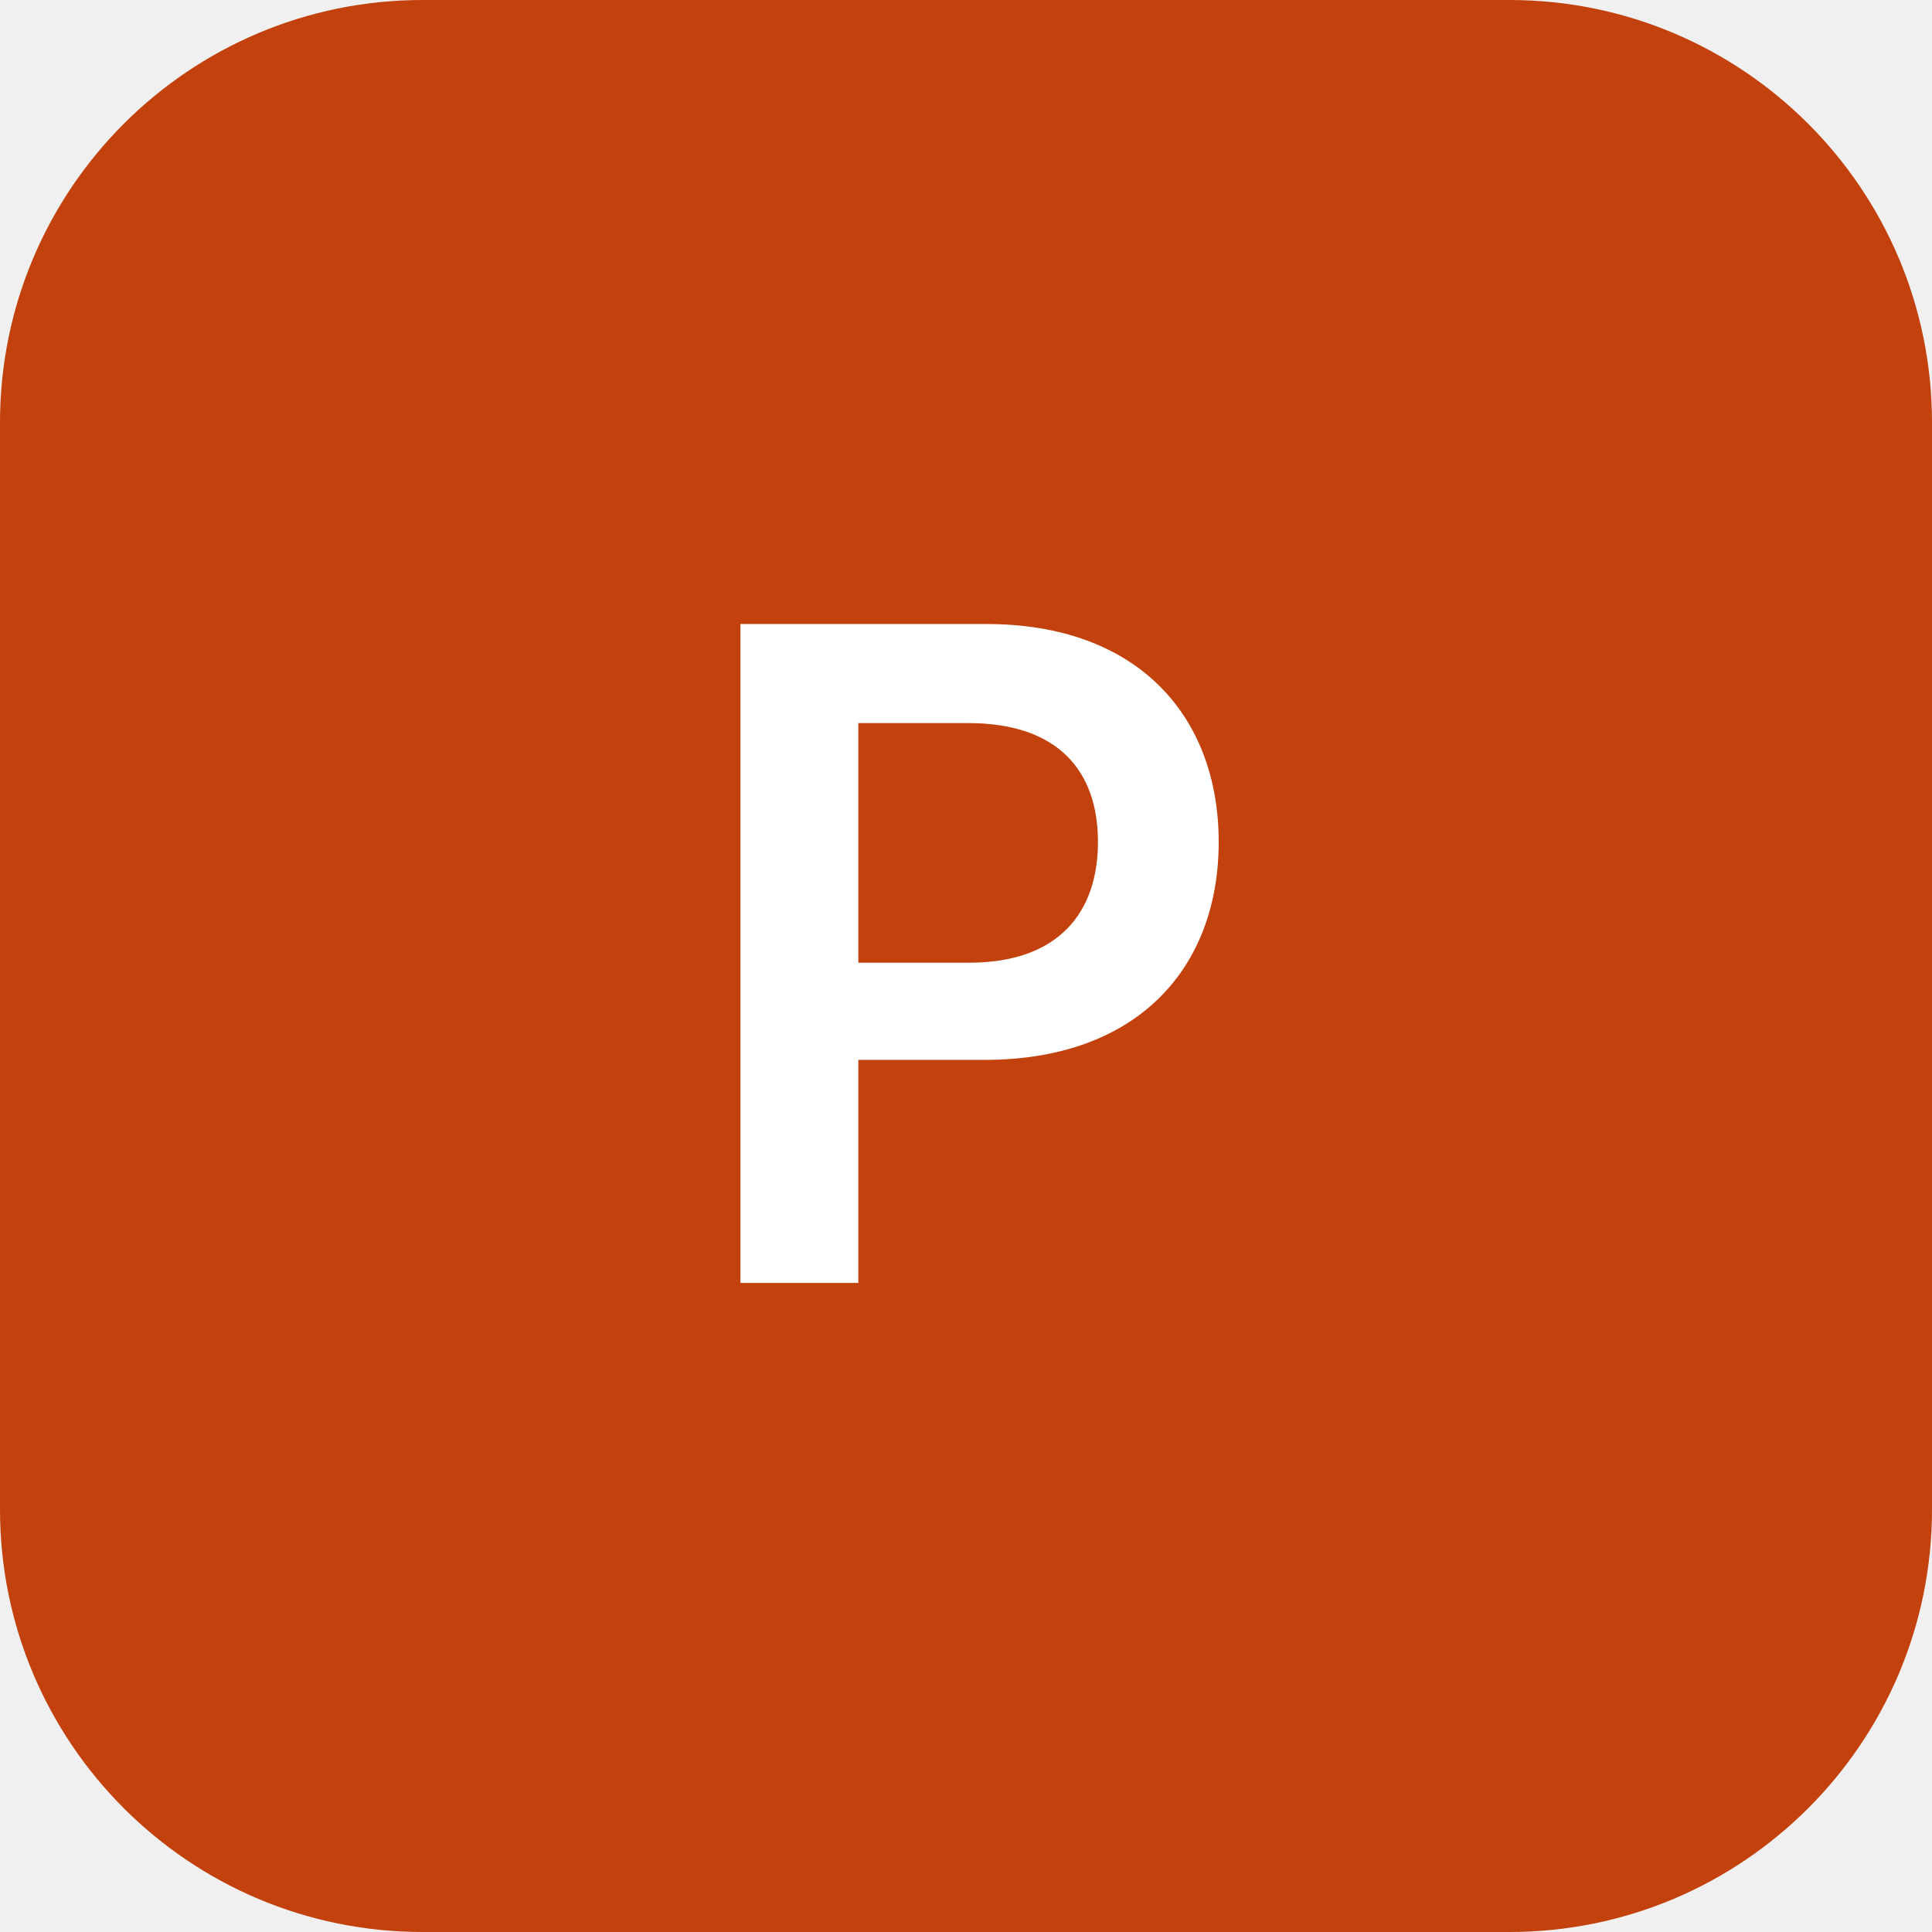
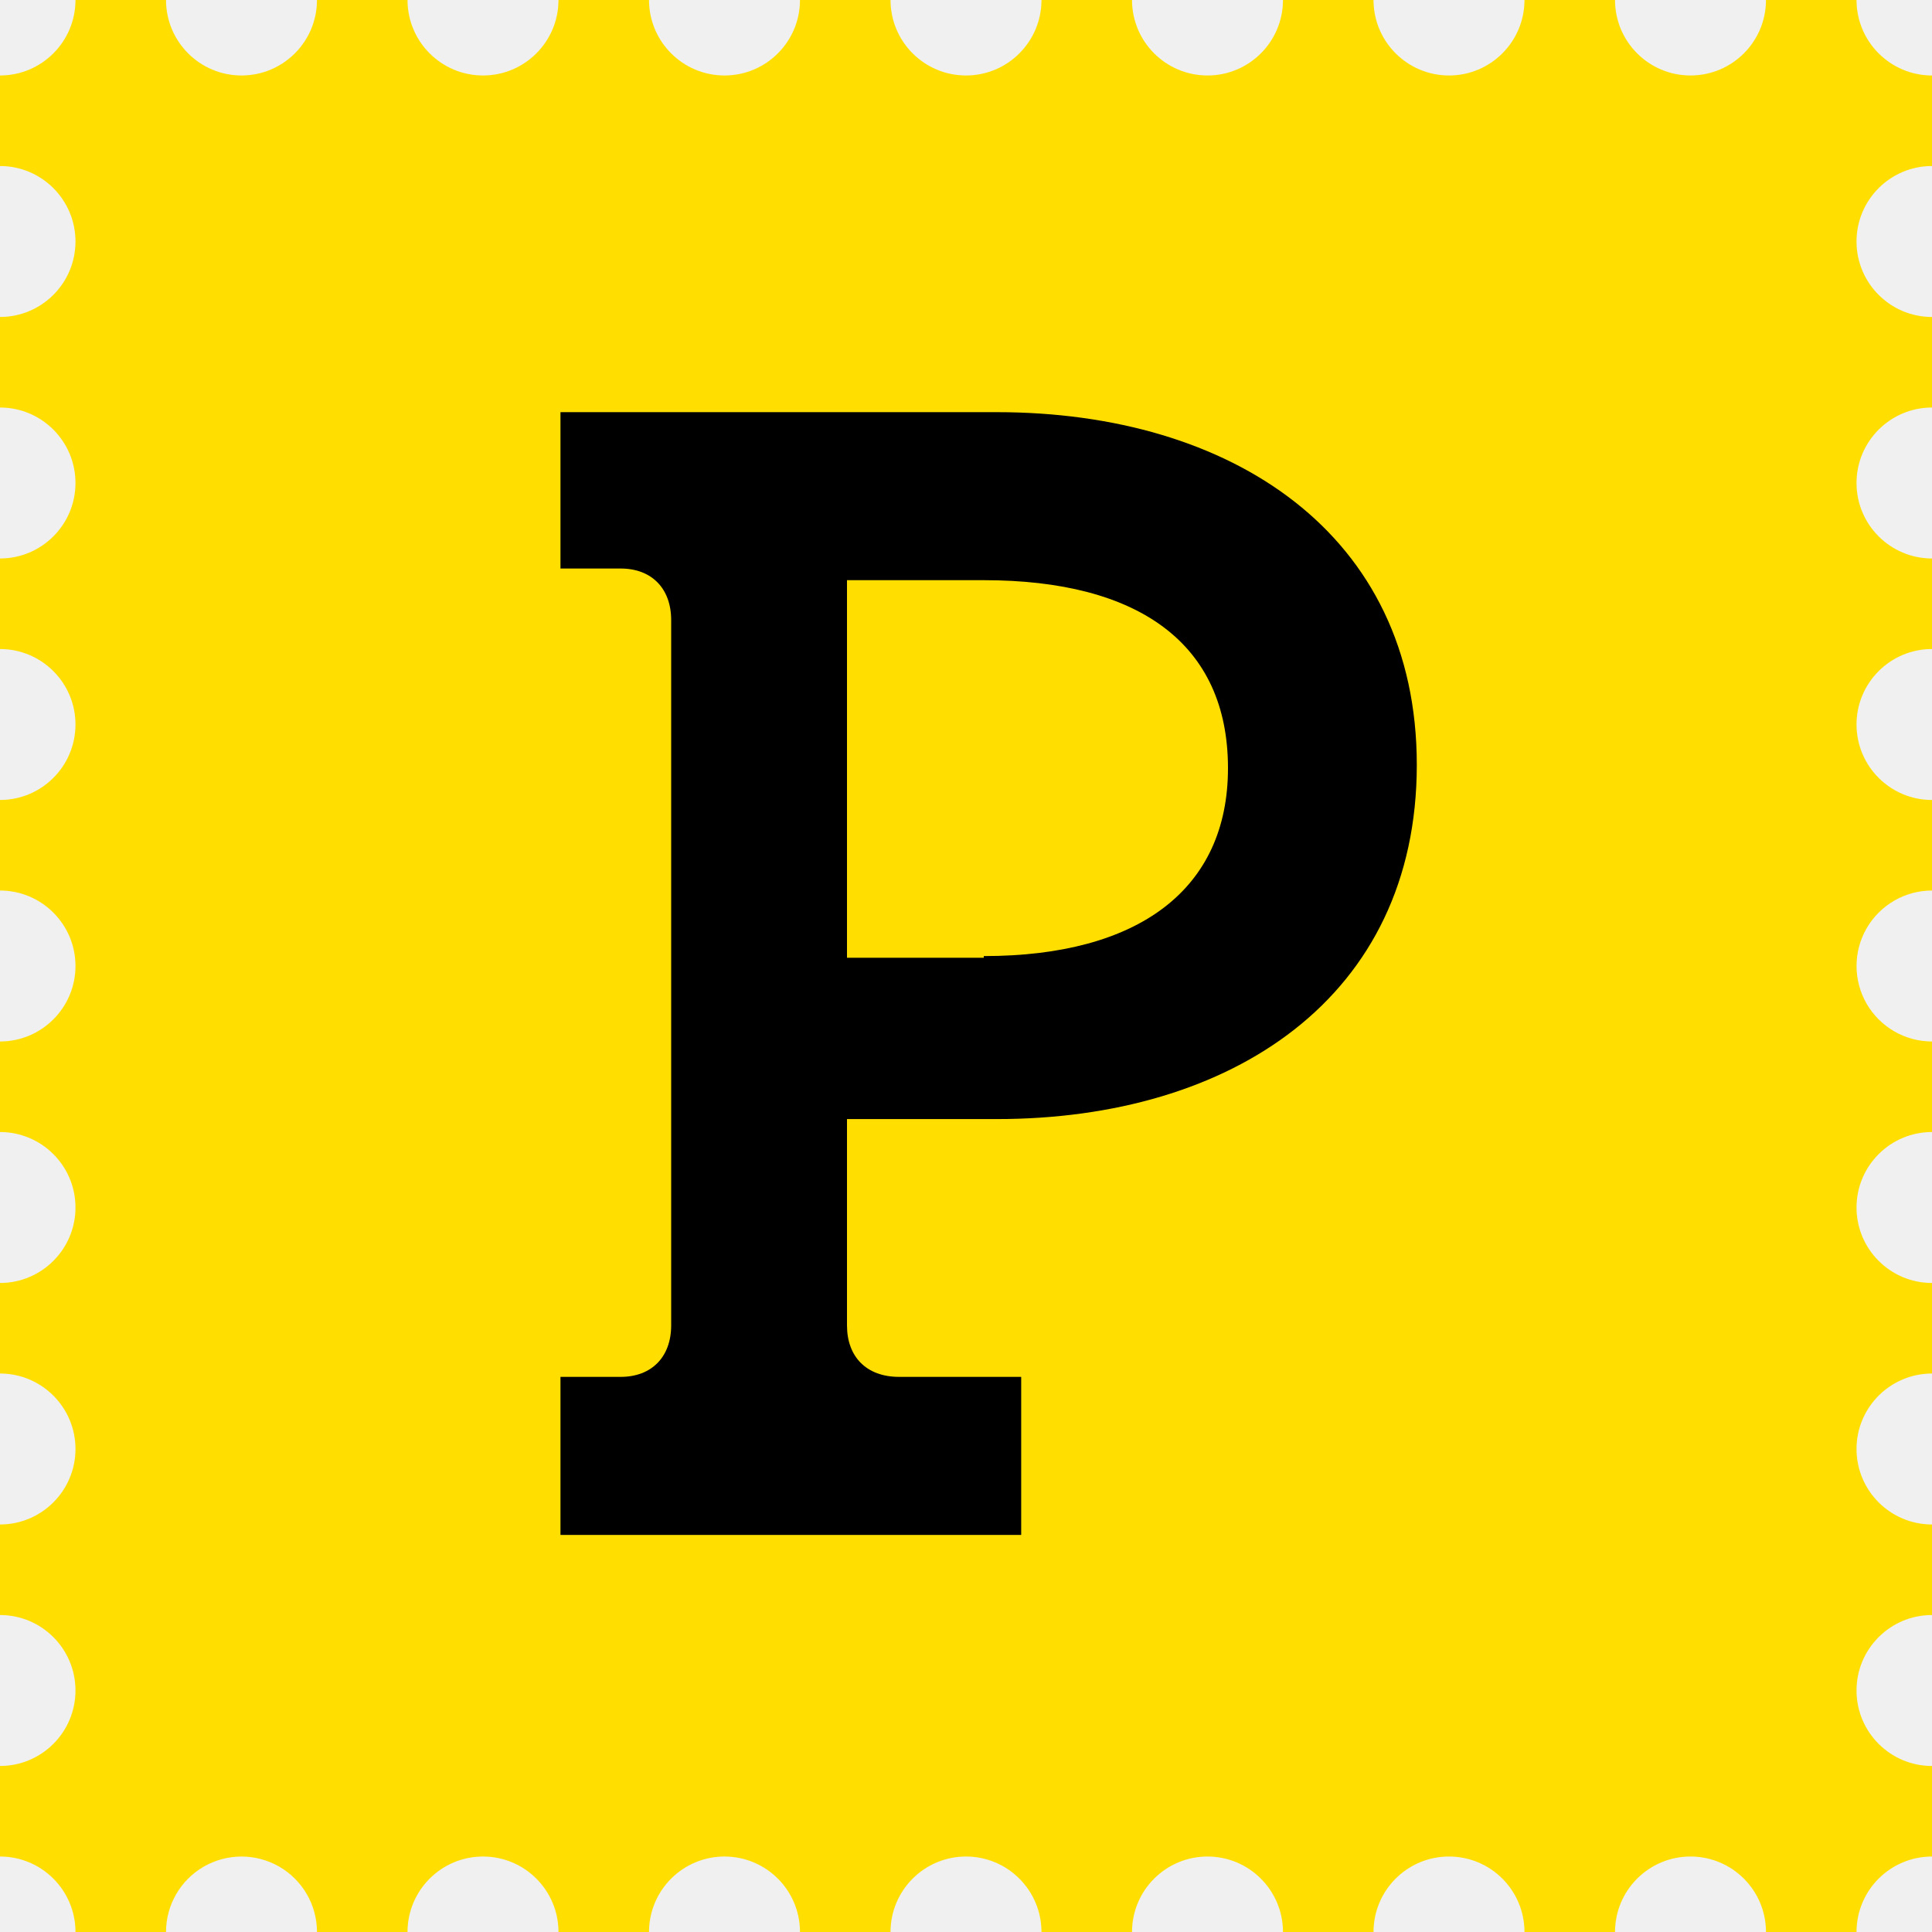
- <svg xmlns="http://www.w3.org/2000/svg" viewBox="0 0 64 64">
-   <rect width="64" height="64" rx="14" fill="#c2410c" />
-   <text x="32" y="32" dy=".35em" text-anchor="middle" fill="#fff" font-family="Geist, ui-sans-serif, system-ui, -apple-system, 'Segoe UI', sans-serif" font-size="30" font-weight="600" letter-spacing="-.5">P</text>
+ <svg xmlns="http://www.w3.org/2000/svg" viewBox="0 0 30 30" fill="none">
+   <path fill-rule="evenodd" clip-rule="evenodd" d="M30 27.422V28.828C29.353 28.828 28.828 29.353 28.828 30H27.422C27.422 29.353 26.897 28.828 26.25 28.828C25.603 28.828 25.078 29.353 25.078 30H23.672C23.672 29.353 23.147 28.828 22.5 28.828C21.853 28.828 21.328 29.353 21.328 30H19.922C19.922 29.353 19.397 28.828 18.75 28.828C18.103 28.828 17.578 29.353 17.578 30H16.172C16.172 29.353 15.647 28.828 15 28.828C14.353 28.828 13.828 29.353 13.828 30H12.422C12.422 29.353 11.897 28.828 11.25 28.828C10.603 28.828 10.078 29.353 10.078 30H8.672C8.672 29.353 8.147 28.828 7.5 28.828C6.853 28.828 6.328 29.353 6.328 30H4.922C4.922 29.581 4.699 29.195 4.336 28.985C3.973 28.776 3.527 28.776 3.164 28.985C2.801 29.195 2.578 29.581 2.578 30H1.172C1.172 29.353 0.647 28.828 0 28.828V27.422C0.647 27.422 1.172 26.897 1.172 26.25C1.172 25.603 0.647 25.078 0 25.078V23.672C0.647 23.672 1.172 23.147 1.172 22.5C1.172 21.853 0.647 21.328 0 21.328V19.922C0.647 19.922 1.172 19.397 1.172 18.75C1.172 18.103 0.647 17.578 0 17.578V16.172C0.647 16.172 1.172 15.647 1.172 15C1.172 14.353 0.647 13.828 0 13.828V12.422C0.647 12.422 1.172 11.897 1.172 11.25C1.172 10.603 0.647 10.078 0 10.078V8.672C0.647 8.672 1.172 8.147 1.172 7.5C1.172 6.853 0.647 6.328 0 6.328V4.922C0.647 4.922 1.172 4.397 1.172 3.75C1.172 3.103 0.647 2.578 0 2.578V1.172C0.647 1.172 1.172 0.647 1.172 0H2.578C2.578 0.647 3.103 1.172 3.75 1.172C4.397 1.172 4.922 0.647 4.922 0H6.328C6.328 0.647 6.853 1.172 7.5 1.172C8.147 1.172 8.672 0.647 8.672 0H10.078C10.078 0.647 10.603 1.172 11.25 1.172C11.897 1.172 12.422 0.647 12.422 0H13.828C13.828 0.647 14.353 1.172 15 1.172C15.647 1.172 16.172 0.647 16.172 0H17.578C17.578 0.647 18.103 1.172 18.75 1.172C19.397 1.172 19.922 0.647 19.922 0H21.328C21.328 0.647 21.853 1.172 22.5 1.172C23.147 1.172 23.672 0.647 23.672 0H25.078C25.078 0.647 25.603 1.172 26.25 1.172C26.897 1.172 27.422 0.647 27.422 0H28.828C28.828 0.647 29.353 1.172 30 1.172V2.578C29.353 2.578 28.828 3.103 28.828 3.75C28.828 4.397 29.353 4.922 30 4.922V6.328C29.353 6.328 28.828 6.853 28.828 7.5C28.828 8.147 29.353 8.672 30 8.672V10.078C29.353 10.078 28.828 10.603 28.828 11.25C28.828 11.897 29.353 12.422 30 12.422V13.828C29.581 13.828 29.195 14.052 28.985 14.414C28.776 14.777 28.776 15.223 28.985 15.586C29.195 15.948 29.581 16.172 30 16.172V17.578C29.353 17.578 28.828 18.103 28.828 18.75C28.828 19.397 29.353 19.922 30 19.922V21.328C29.353 21.328 28.828 21.853 28.828 22.5C28.828 23.147 29.353 23.672 30 23.672V25.078C29.353 25.078 28.828 25.603 28.828 26.25C28.828 26.897 29.353 27.422 30 27.422V27.422Z" fill="#FFDE00" />
+   <path d="M8.703 21.38H9.638C10.119 21.38 10.422 21.07 10.422 20.58V9.629C10.422 9.138 10.119 8.828 9.638 8.828H8.703V6.4H15.478C19.118 6.4 22 8.286 22 11.876C22 15.492 19.118 17.377 15.478 17.377H13.152V20.58C13.152 21.07 13.456 21.38 13.961 21.38H15.857V23.834H8.703V21.38ZM15.276 14.846C17.677 14.846 19.068 13.813 19.068 11.928C19.068 9.99 17.677 9.009 15.276 9.009H13.152V14.872H15.276V14.846Z" fill="black" />
</svg>
